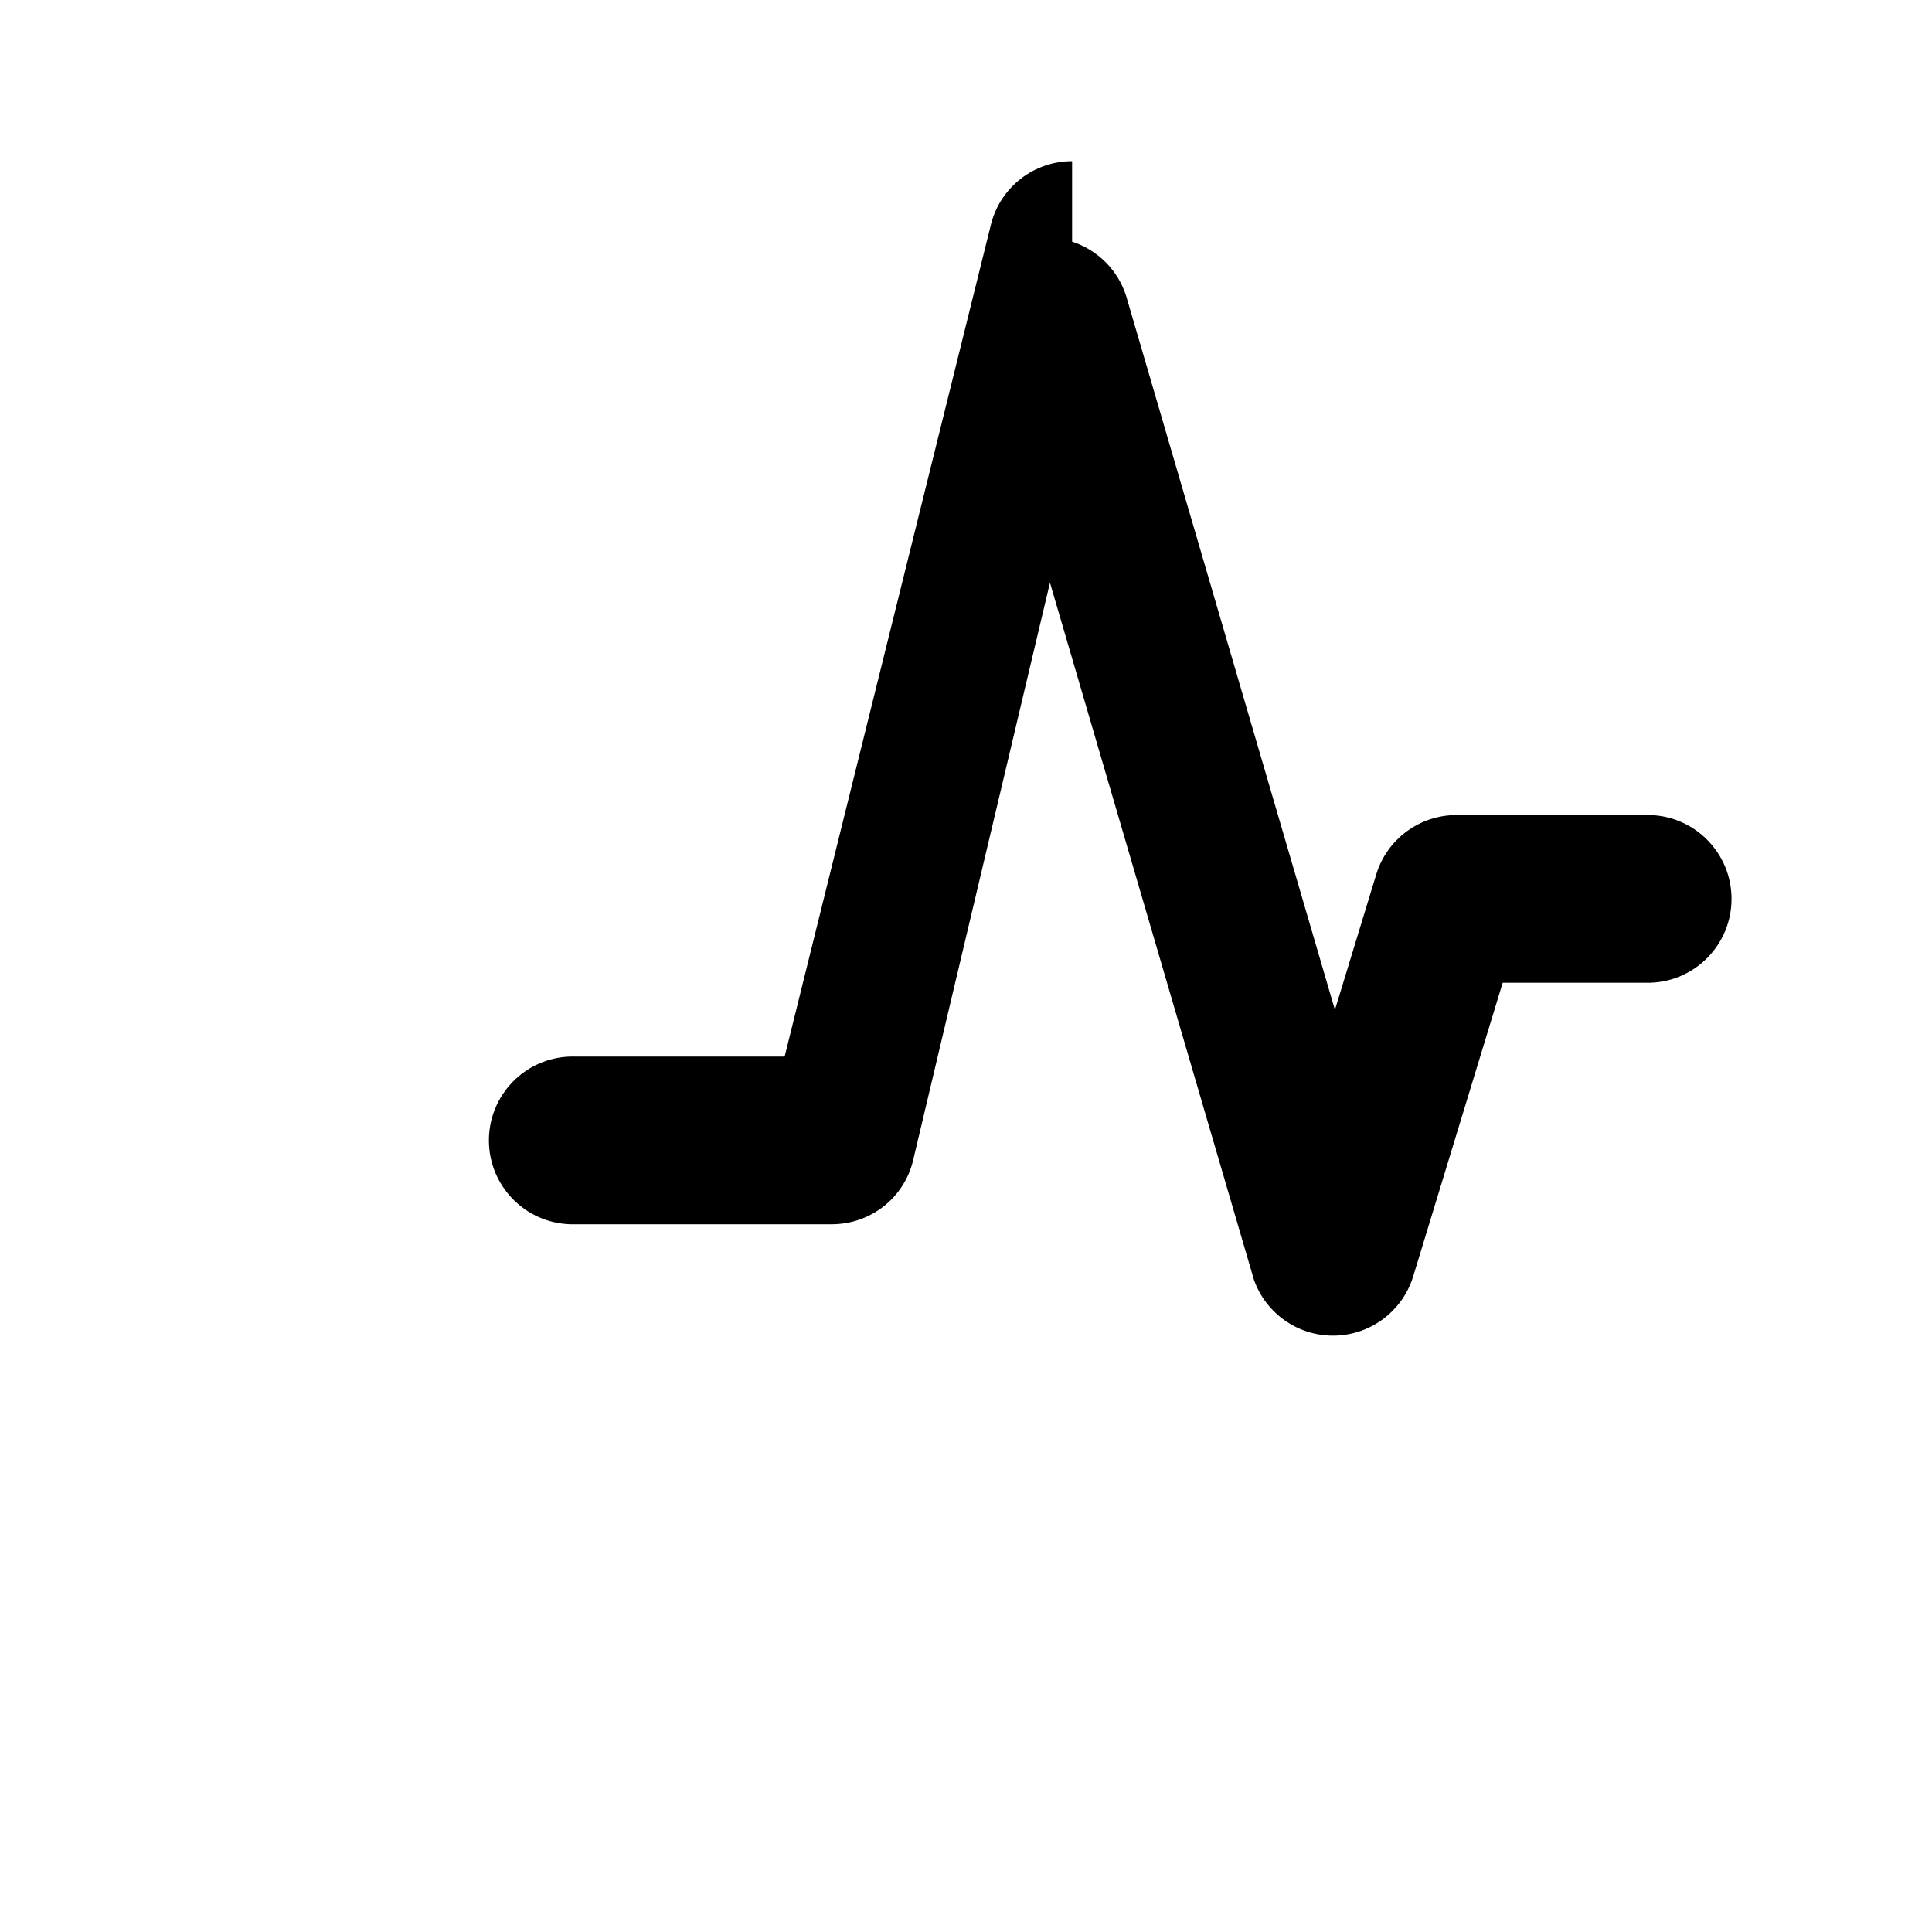
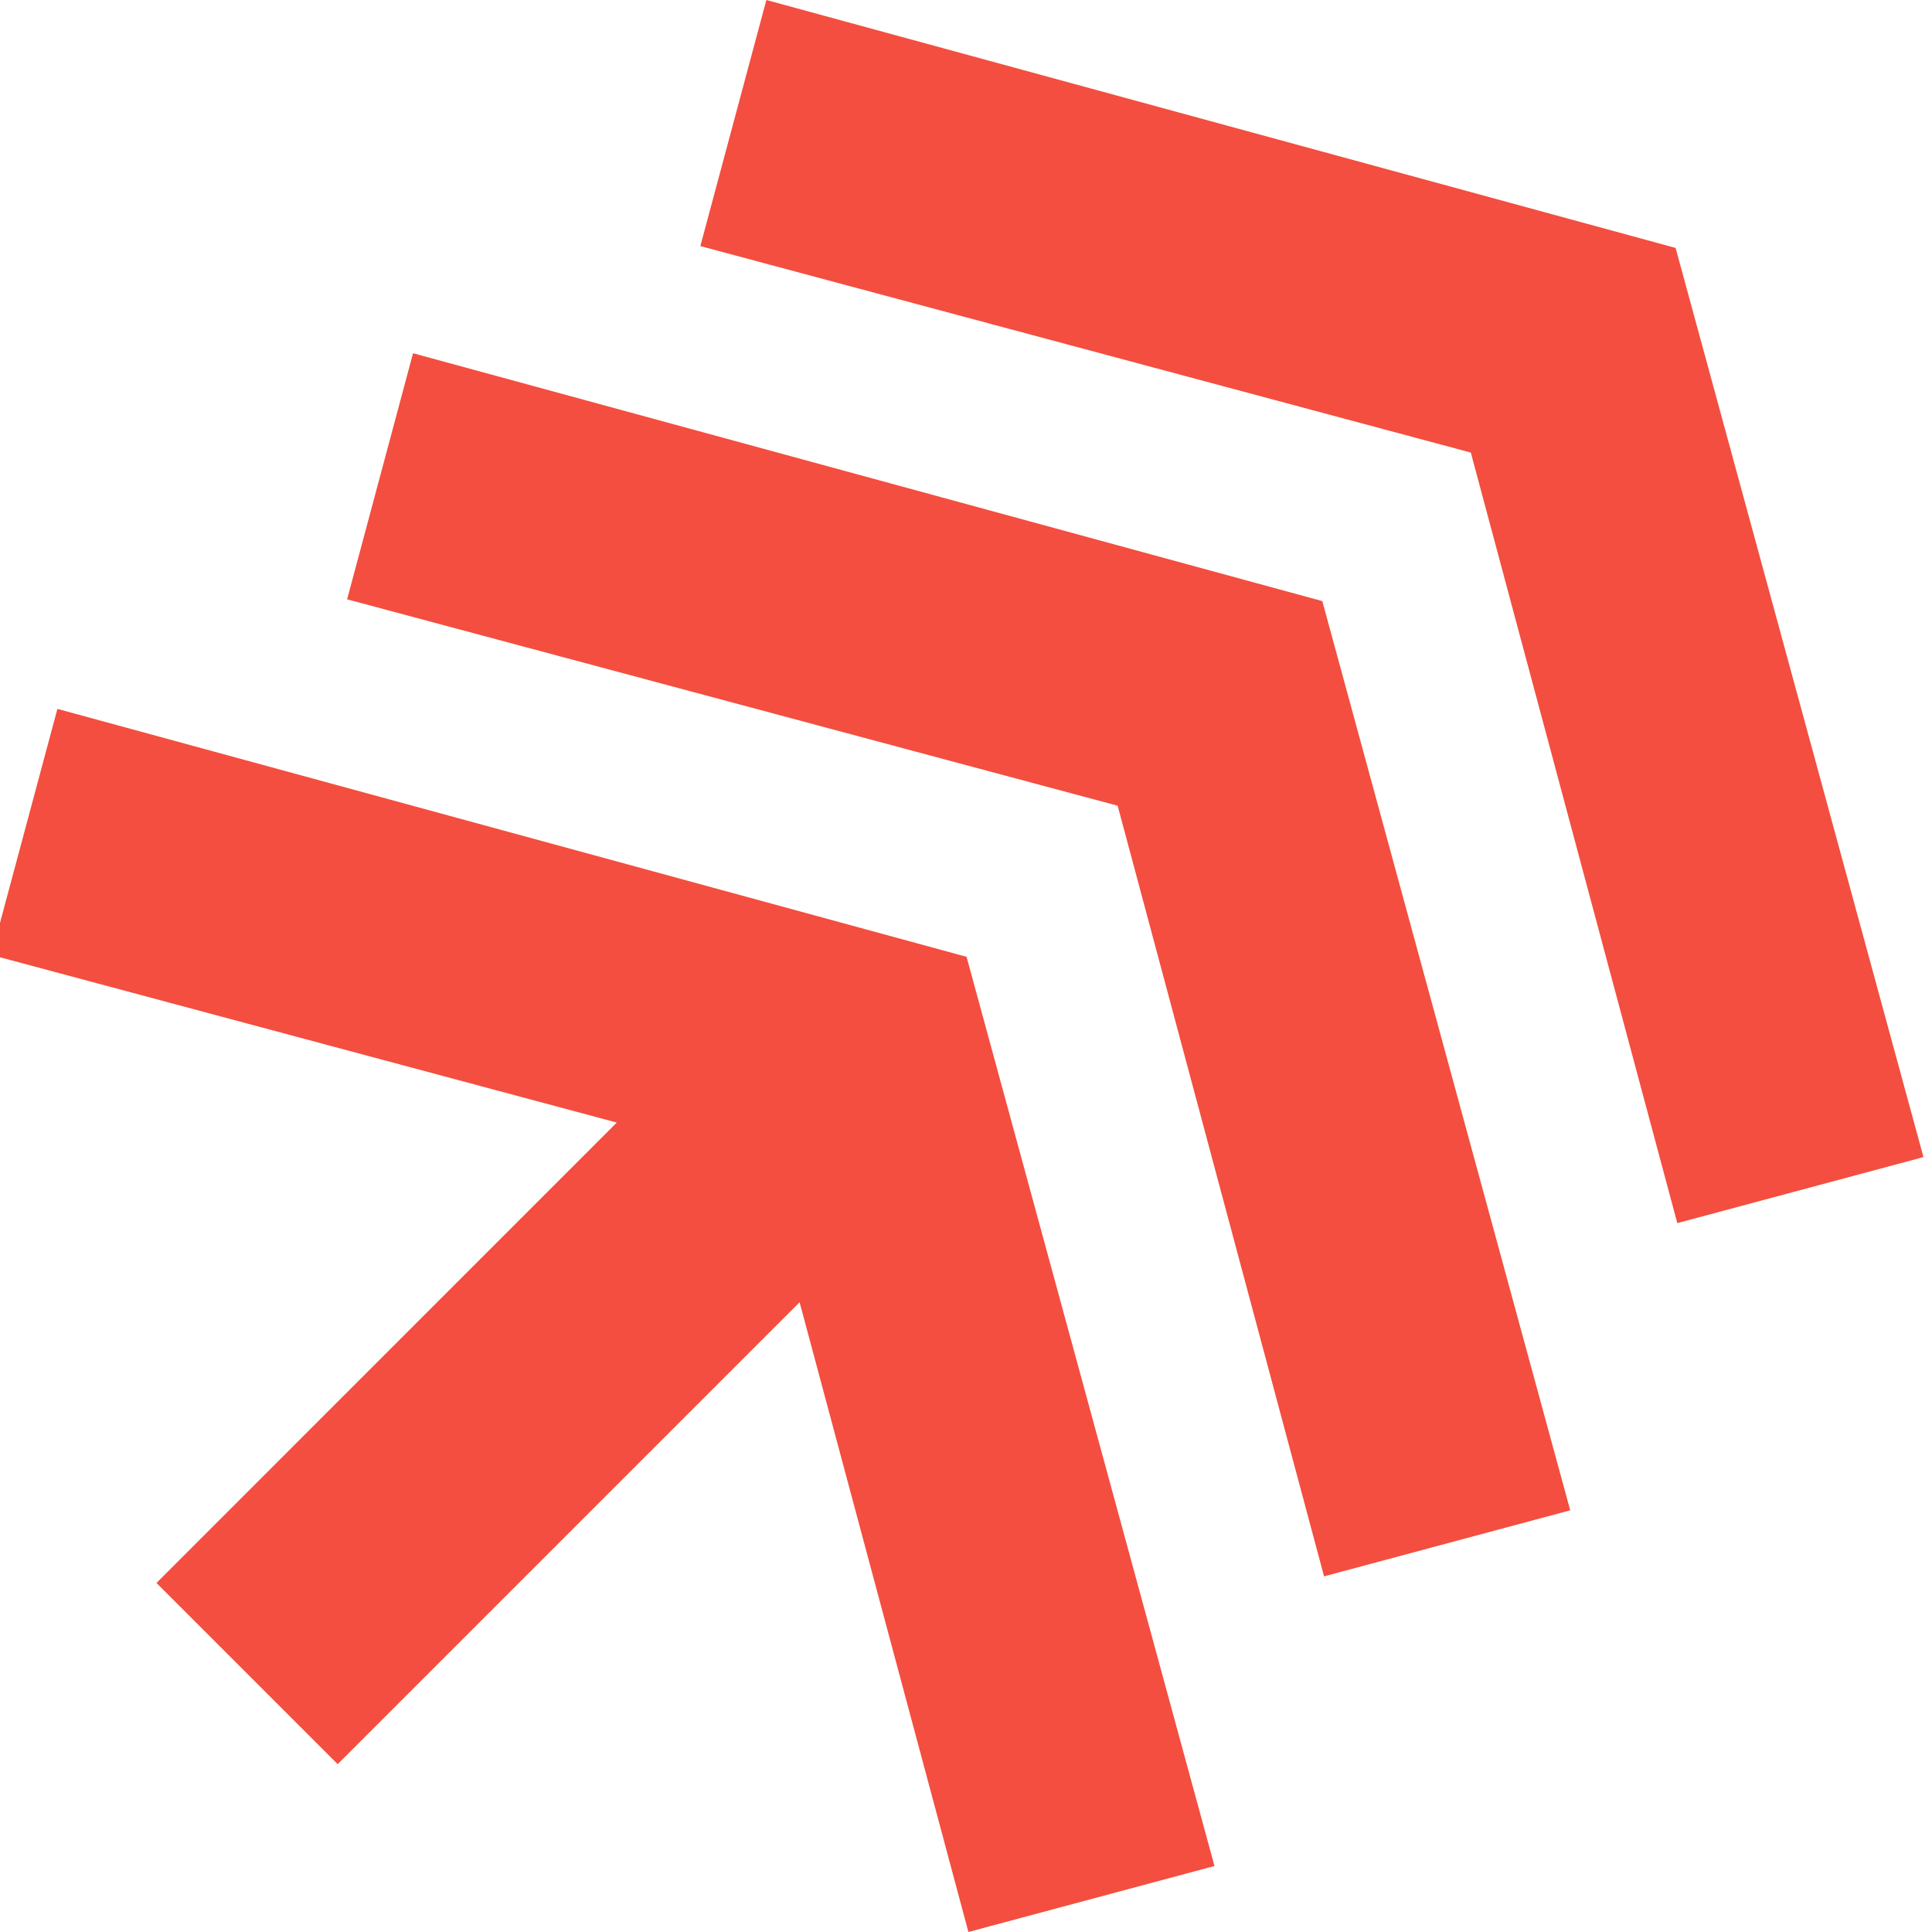
- <svg xmlns="http://www.w3.org/2000/svg" role="img" viewBox="0 0 24 24" fill="currentColor">
-   <path d="M13.318 2.002a1.04 1.04 0 0 0-1.004.77L9.747 13.125H7.083a1.042 1.042 0 0 0 0 2.083h3.25c.483 0 .903-.33 1.012-.802l1.698-7.168 2.534 8.66a1.042 1.042 0 0 0 1.982-.055l1.108-3.635H20.5a1.042 1.042 0 0 0 0-2.083h-2.406a1.042 1.042 0 0 0-.997.735l-.514 1.685-2.594-8.87a1.042 1.042 0 0 0-.671-.673z" />
+ <svg xmlns="http://www.w3.org/2000/svg" viewBox="0 0 24 24">
+   <path d="M15.087 23.18L12.03 24l-2.097-7.823-5.738 5.738-2.251-2.251 5.718-5.719-7.769-2.082.82-3.057 11.294 3.08 3.08 11.295z" fill="#F34E3F" />
+   <path d="M19.505 18.762l-3.057.82-2.564-9.573-9.572-2.564.819-3.057 11.295 3.079 3.08 11.295z" fill="#F34E3F" />
+   <path d="M23.893 14.374l-3.057.82-2.565-9.572L8.7 3.057 9.52 0l11.295 3.08 3.079 11.294z" fill="#F34E3F" />
</svg>
